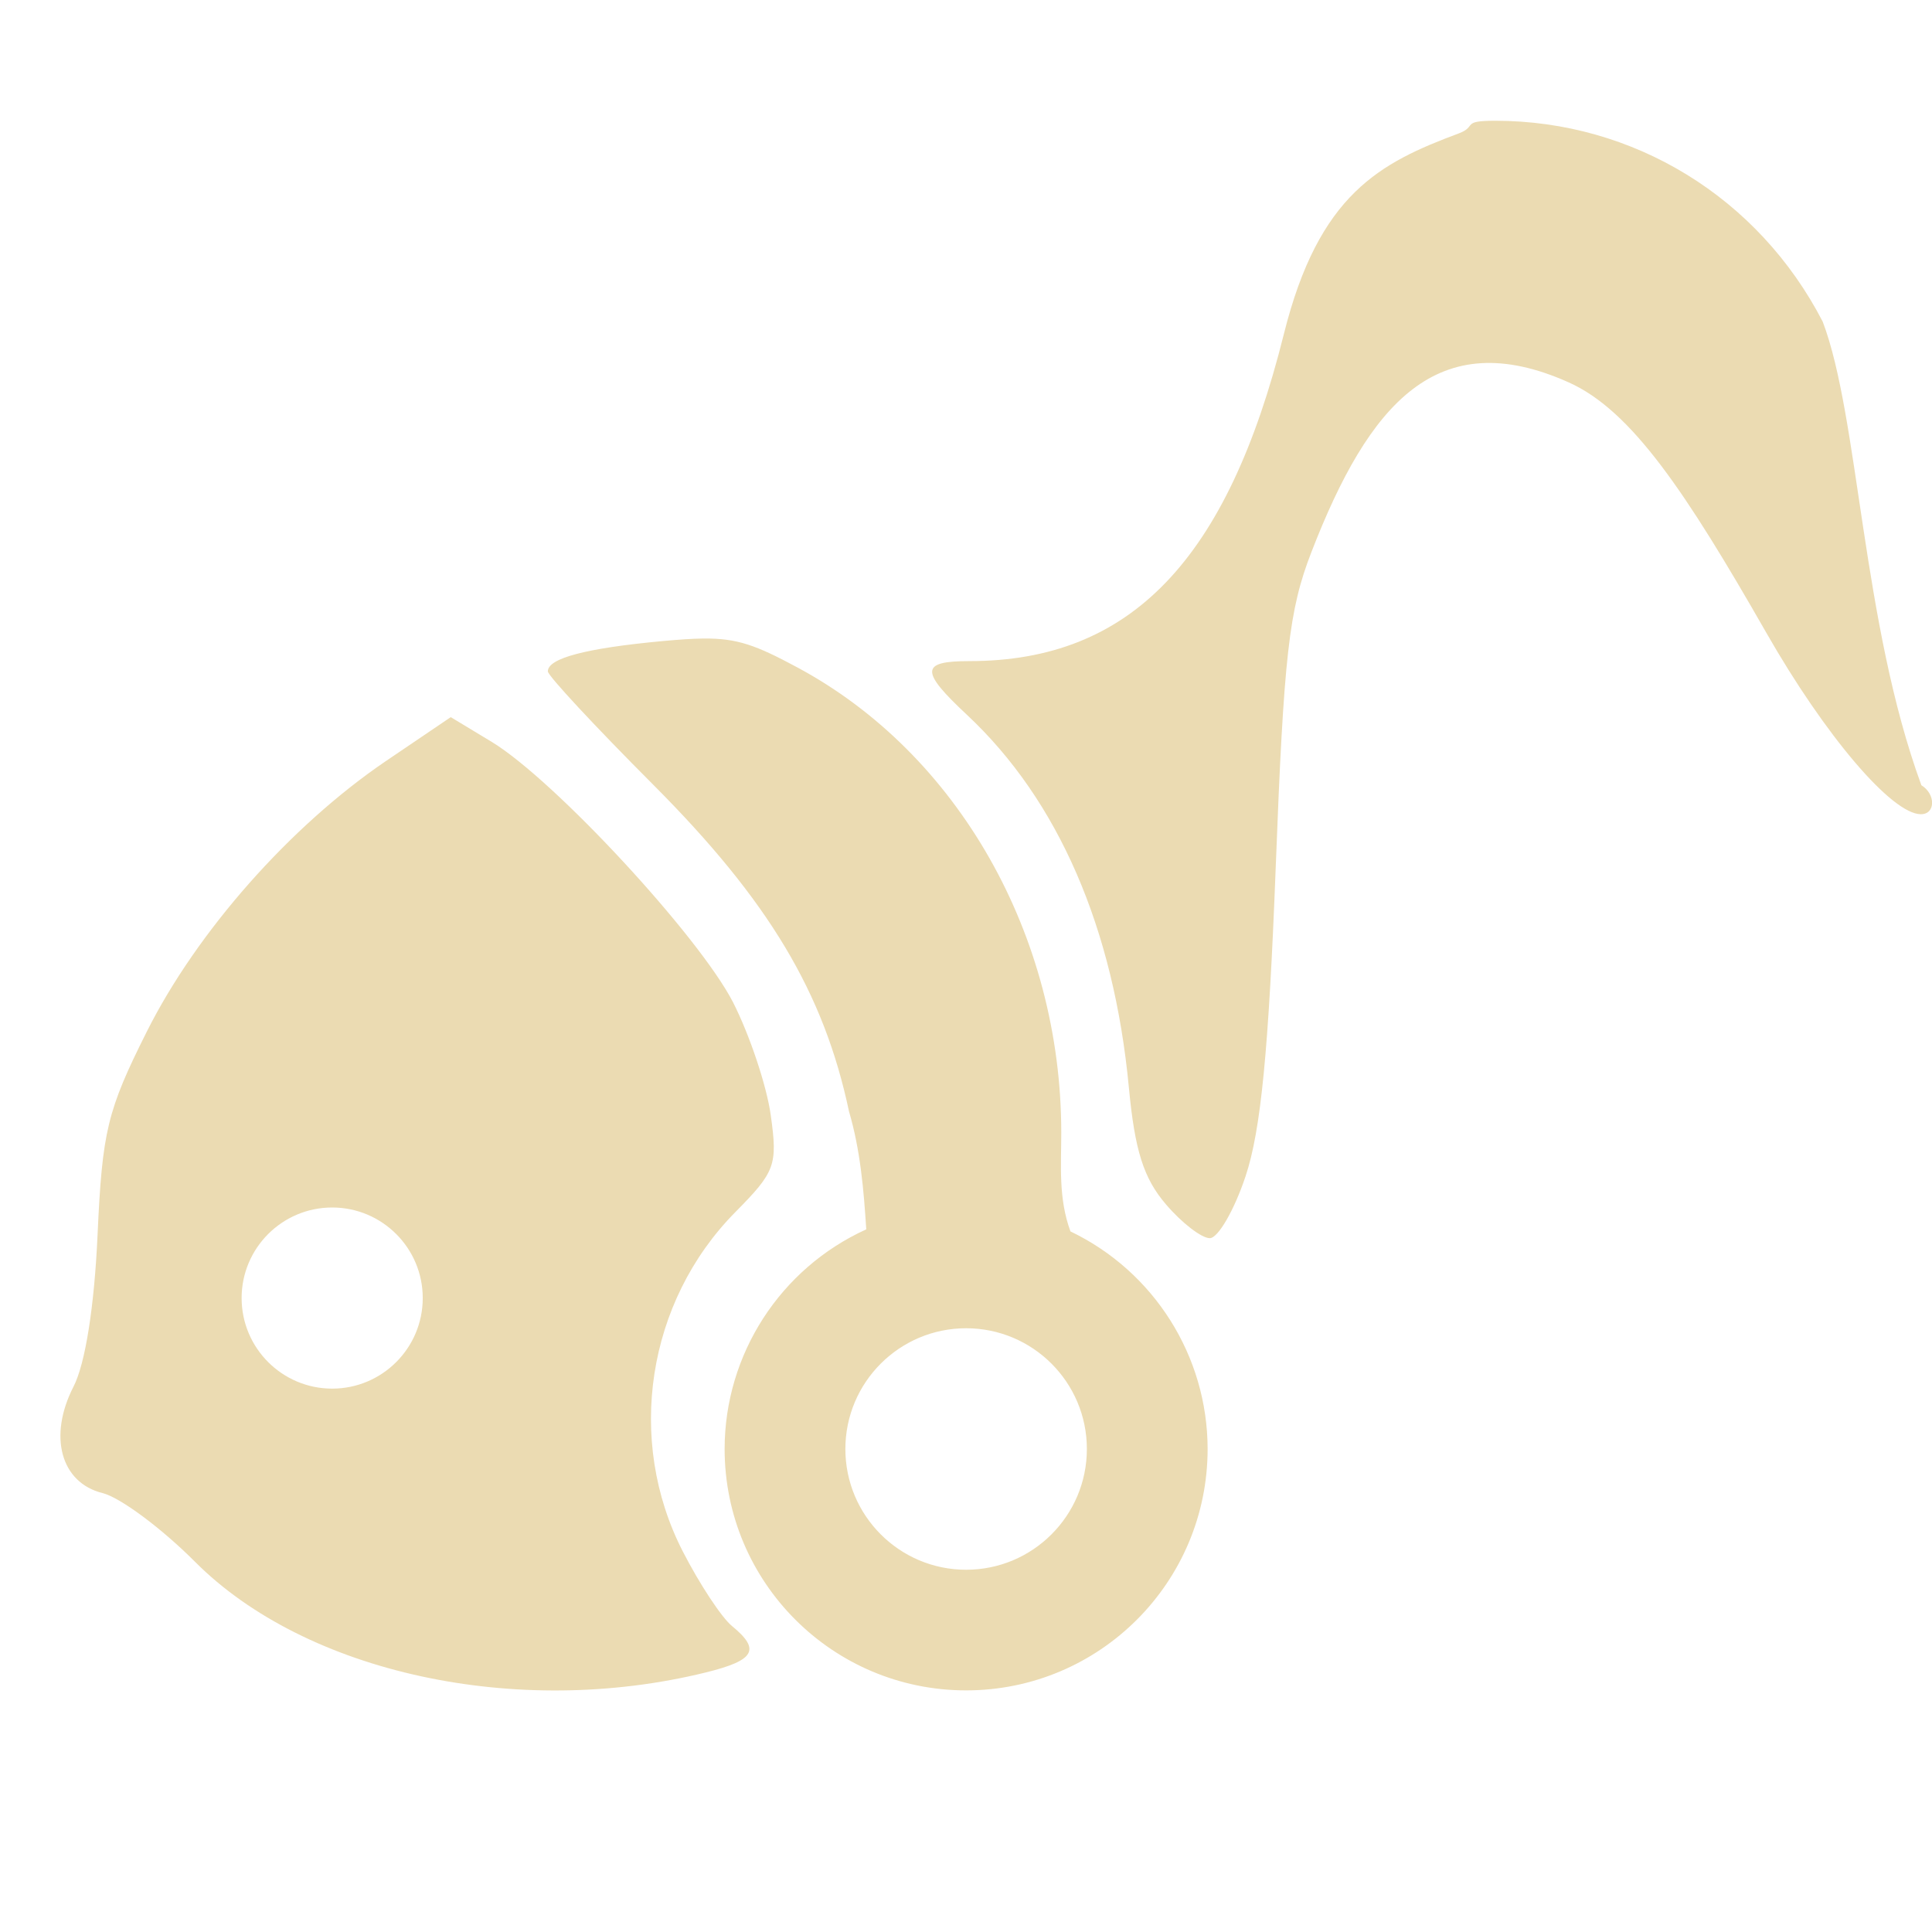
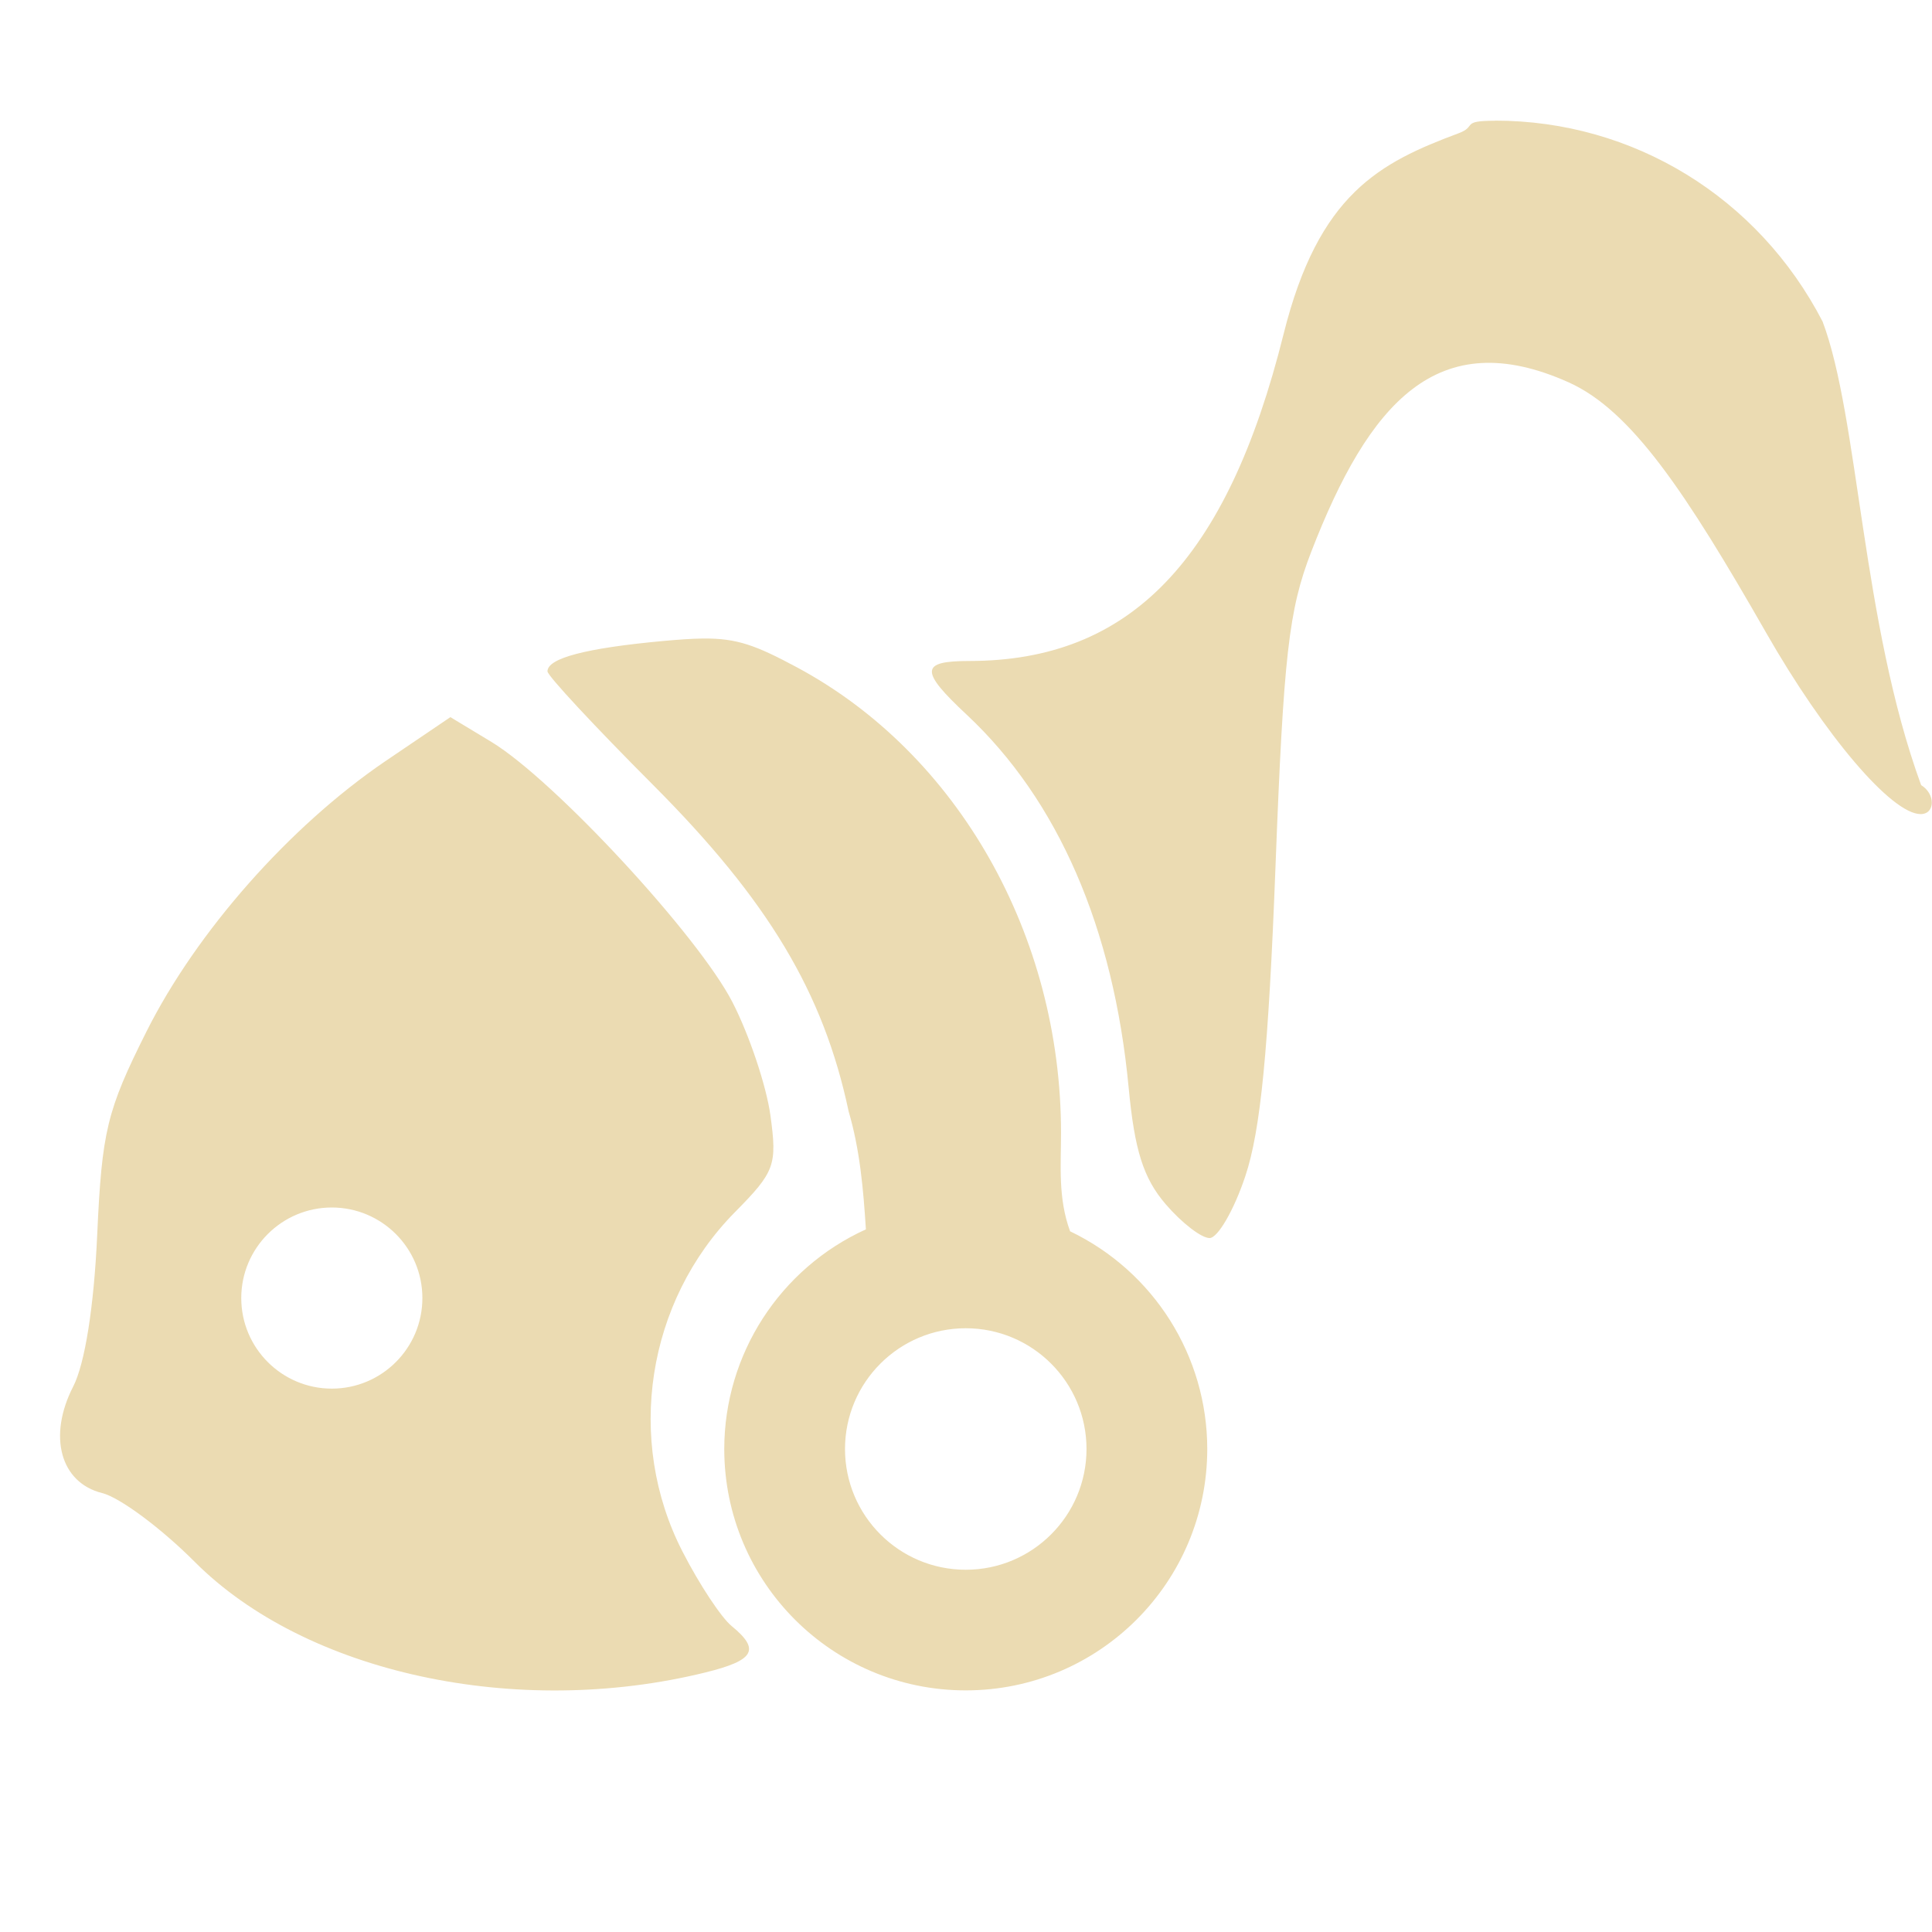
<svg xmlns="http://www.w3.org/2000/svg" width="16" height="16" version="1.1">
  <defs>
-     <style id="current-color-scheme" type="text/css">
-    .ColorScheme-Text { color:#ebdbb2; } .ColorScheme-Highlight { color:#458588; }
-   </style>
+     <style id="current-color-scheme" type="text/css">.ColorScheme-Text { color:#ebdbb2; } .ColorScheme-Highlight { color:#458588; } .ColorScheme-NeutralText { color:#fe8019; } .ColorScheme-PositiveText { color:#689d6a; } .ColorScheme-NegativeText { color:#fb4934; }</style>
  </defs>
-   <path style="fill:currentColor" class="ColorScheme-Text" d="m 12.382,1 c -0.286,0 -0.146,0.046 -0.299,0.104 -0.654,0.244 -1.161,0.5 -1.451,1.664 -0.467,1.872 -1.27,2.707 -2.603,2.707 -0.407,0 -0.411,0.081 -0.021,0.445 0.756,0.707 1.216,1.766 1.341,3.088 0.049,0.52 0.122,0.75 0.306,0.965 0.132,0.155 0.296,0.281 0.364,0.281 0.068,0 0.202,-0.23 0.296,-0.512 0.127,-0.379 0.192,-1.046 0.25,-2.561 0.067,-1.756 0.109,-2.129 0.296,-2.61 0.477,-1.232 1.044,-1.891 2.131,-1.404 0.522,0.234 0.972,0.913 1.634,2.07 0.49,0.858 1.042,1.506 1.282,1.506 0.122,0 0.124,-0.167 0.004,-0.24 C 15.418,5.155 15.396,3.457 15.095,2.664 14.563,1.634 13.528,1 12.382,1 Z M 5.825,5.288 c -0.095,8.5e-4 -0.203,0.009 -0.337,0.021 -0.635,0.059 -0.951,0.142 -0.951,0.251 0,0.036 0.394,0.459 0.874,0.94 0.955,0.958 1.412,1.721 1.62,2.704 0.094,0.32 0.122,0.648 0.143,0.977 -0.713,0.324 -1.172,1.035 -1.173,1.818 0,1.105 0.895,2 2,2 1.105,0 2,-0.895 2,-2 C 10,11.231 9.558,10.53 8.865,10.198 8.764,9.922 8.789,9.654 8.789,9.381 c 0,-1.634 -0.854,-3.14 -2.188,-3.855 C 6.264,5.345 6.108,5.285 5.825,5.288 Z m -2.092,0.651 -0.539,0.365 c -0.791,0.538 -1.563,1.411 -1.978,2.239 -0.329,0.656 -0.369,0.825 -0.408,1.683 -0.027,0.597 -0.102,1.068 -0.199,1.257 -0.211,0.411 -0.106,0.796 0.24,0.882 0.146,0.036 0.49,0.292 0.765,0.568 0.92,0.924 2.67,1.303 4.233,0.917 0.405,-0.1 0.454,-0.188 0.215,-0.384 -0.086,-0.07 -0.269,-0.348 -0.407,-0.617 -0.474,-0.922 -0.298,-2.069 0.434,-2.81 0.332,-0.336 0.352,-0.389 0.294,-0.804 -0.034,-0.244 -0.175,-0.665 -0.313,-0.936 C 5.786,7.75 4.595,6.463 4.074,6.145 Z m -0.982,4.061 c 0.414,0 0.75,0.336 0.75,0.75 0,0.414 -0.336,0.75 -0.75,0.75 -0.414,0 -0.75,-0.336 -0.75,-0.75 0,-0.414 0.336,-0.75 0.75,-0.75 z m 5.25,1 c 0.552,0 1,0.448 1,1 0,0.552 -0.448,1 -1,1 -0.552,0 -1,-0.448 -1,-1 0,-0.552 0.448,-1 1,-1 z" />
+   <path class="ColorScheme-Text" d="m12.38 1c-0.286 0-0.146 0.046-0.299 0.103-0.654 0.244-1.161 0.5-1.451 1.664-0.467 1.872-1.27 2.707-2.603 2.707-0.407 0-0.411 0.081-0.021 0.445 0.756 0.707 1.216 1.766 1.341 3.088 0.049 0.52 0.122 0.75 0.306 0.965 0.133 0.155 0.296 0.281 0.364 0.281 0.068 0 0.202-0.23 0.296-0.512 0.127-0.379 0.192-1.046 0.25-2.561 0.067-1.756 0.11-2.129 0.296-2.61 0.477-1.232 1.044-1.891 2.131-1.404 0.522 0.234 0.972 0.913 1.634 2.07 0.49 0.858 1.042 1.506 1.282 1.506 0.121 0 0.124-0.167 0.004-0.24-0.493-1.348-0.516-3.045-0.816-3.839-0.533-1.03-1.568-1.664-2.713-1.664zm-6.558 4.288c-0.095 8.5e-4 -0.203 0.009-0.337 0.021-0.635 0.059-0.951 0.142-0.951 0.251 0 0.036 0.394 0.459 0.874 0.94 0.955 0.958 1.412 1.721 1.62 2.704 0.094 0.32 0.122 0.648 0.143 0.977-0.713 0.324-1.172 1.035-1.173 1.818 0 1.105 0.895 2 2 2s2-0.895 2-2c-7.001e-4 -0.769-0.442-1.469-1.136-1.802-0.101-0.276-0.075-0.544-0.075-0.816 0-1.634-0.854-3.14-2.188-3.855-0.338-0.181-0.494-0.241-0.777-0.238zm-2.092 0.651-0.539 0.365c-0.791 0.538-1.563 1.411-1.978 2.239-0.329 0.656-0.369 0.825-0.408 1.683-0.027 0.597-0.102 1.068-0.199 1.257-0.211 0.411-0.106 0.796 0.24 0.882 0.146 0.036 0.49 0.292 0.765 0.568 0.92 0.924 2.67 1.303 4.233 0.917 0.405-0.1 0.454-0.188 0.215-0.384-0.086-0.07-0.269-0.347-0.407-0.617-0.474-0.922-0.297-2.069 0.434-2.81 0.332-0.336 0.351-0.389 0.294-0.804-0.034-0.244-0.175-0.665-0.314-0.935-0.283-0.551-1.474-1.838-1.995-2.155zm-0.982 4.061c0.414 0 0.75 0.336 0.75 0.75s-0.336 0.75-0.75 0.75c-0.414 0-0.75-0.336-0.75-0.75s0.336-0.75 0.75-0.75zm5.25 1c0.552 0 1 0.448 1 1 0 0.552-0.448 1-1 1-0.552 0-1-0.448-1-1 0-0.552 0.448-1 1-1z" fill="currentColor" />
</svg>
